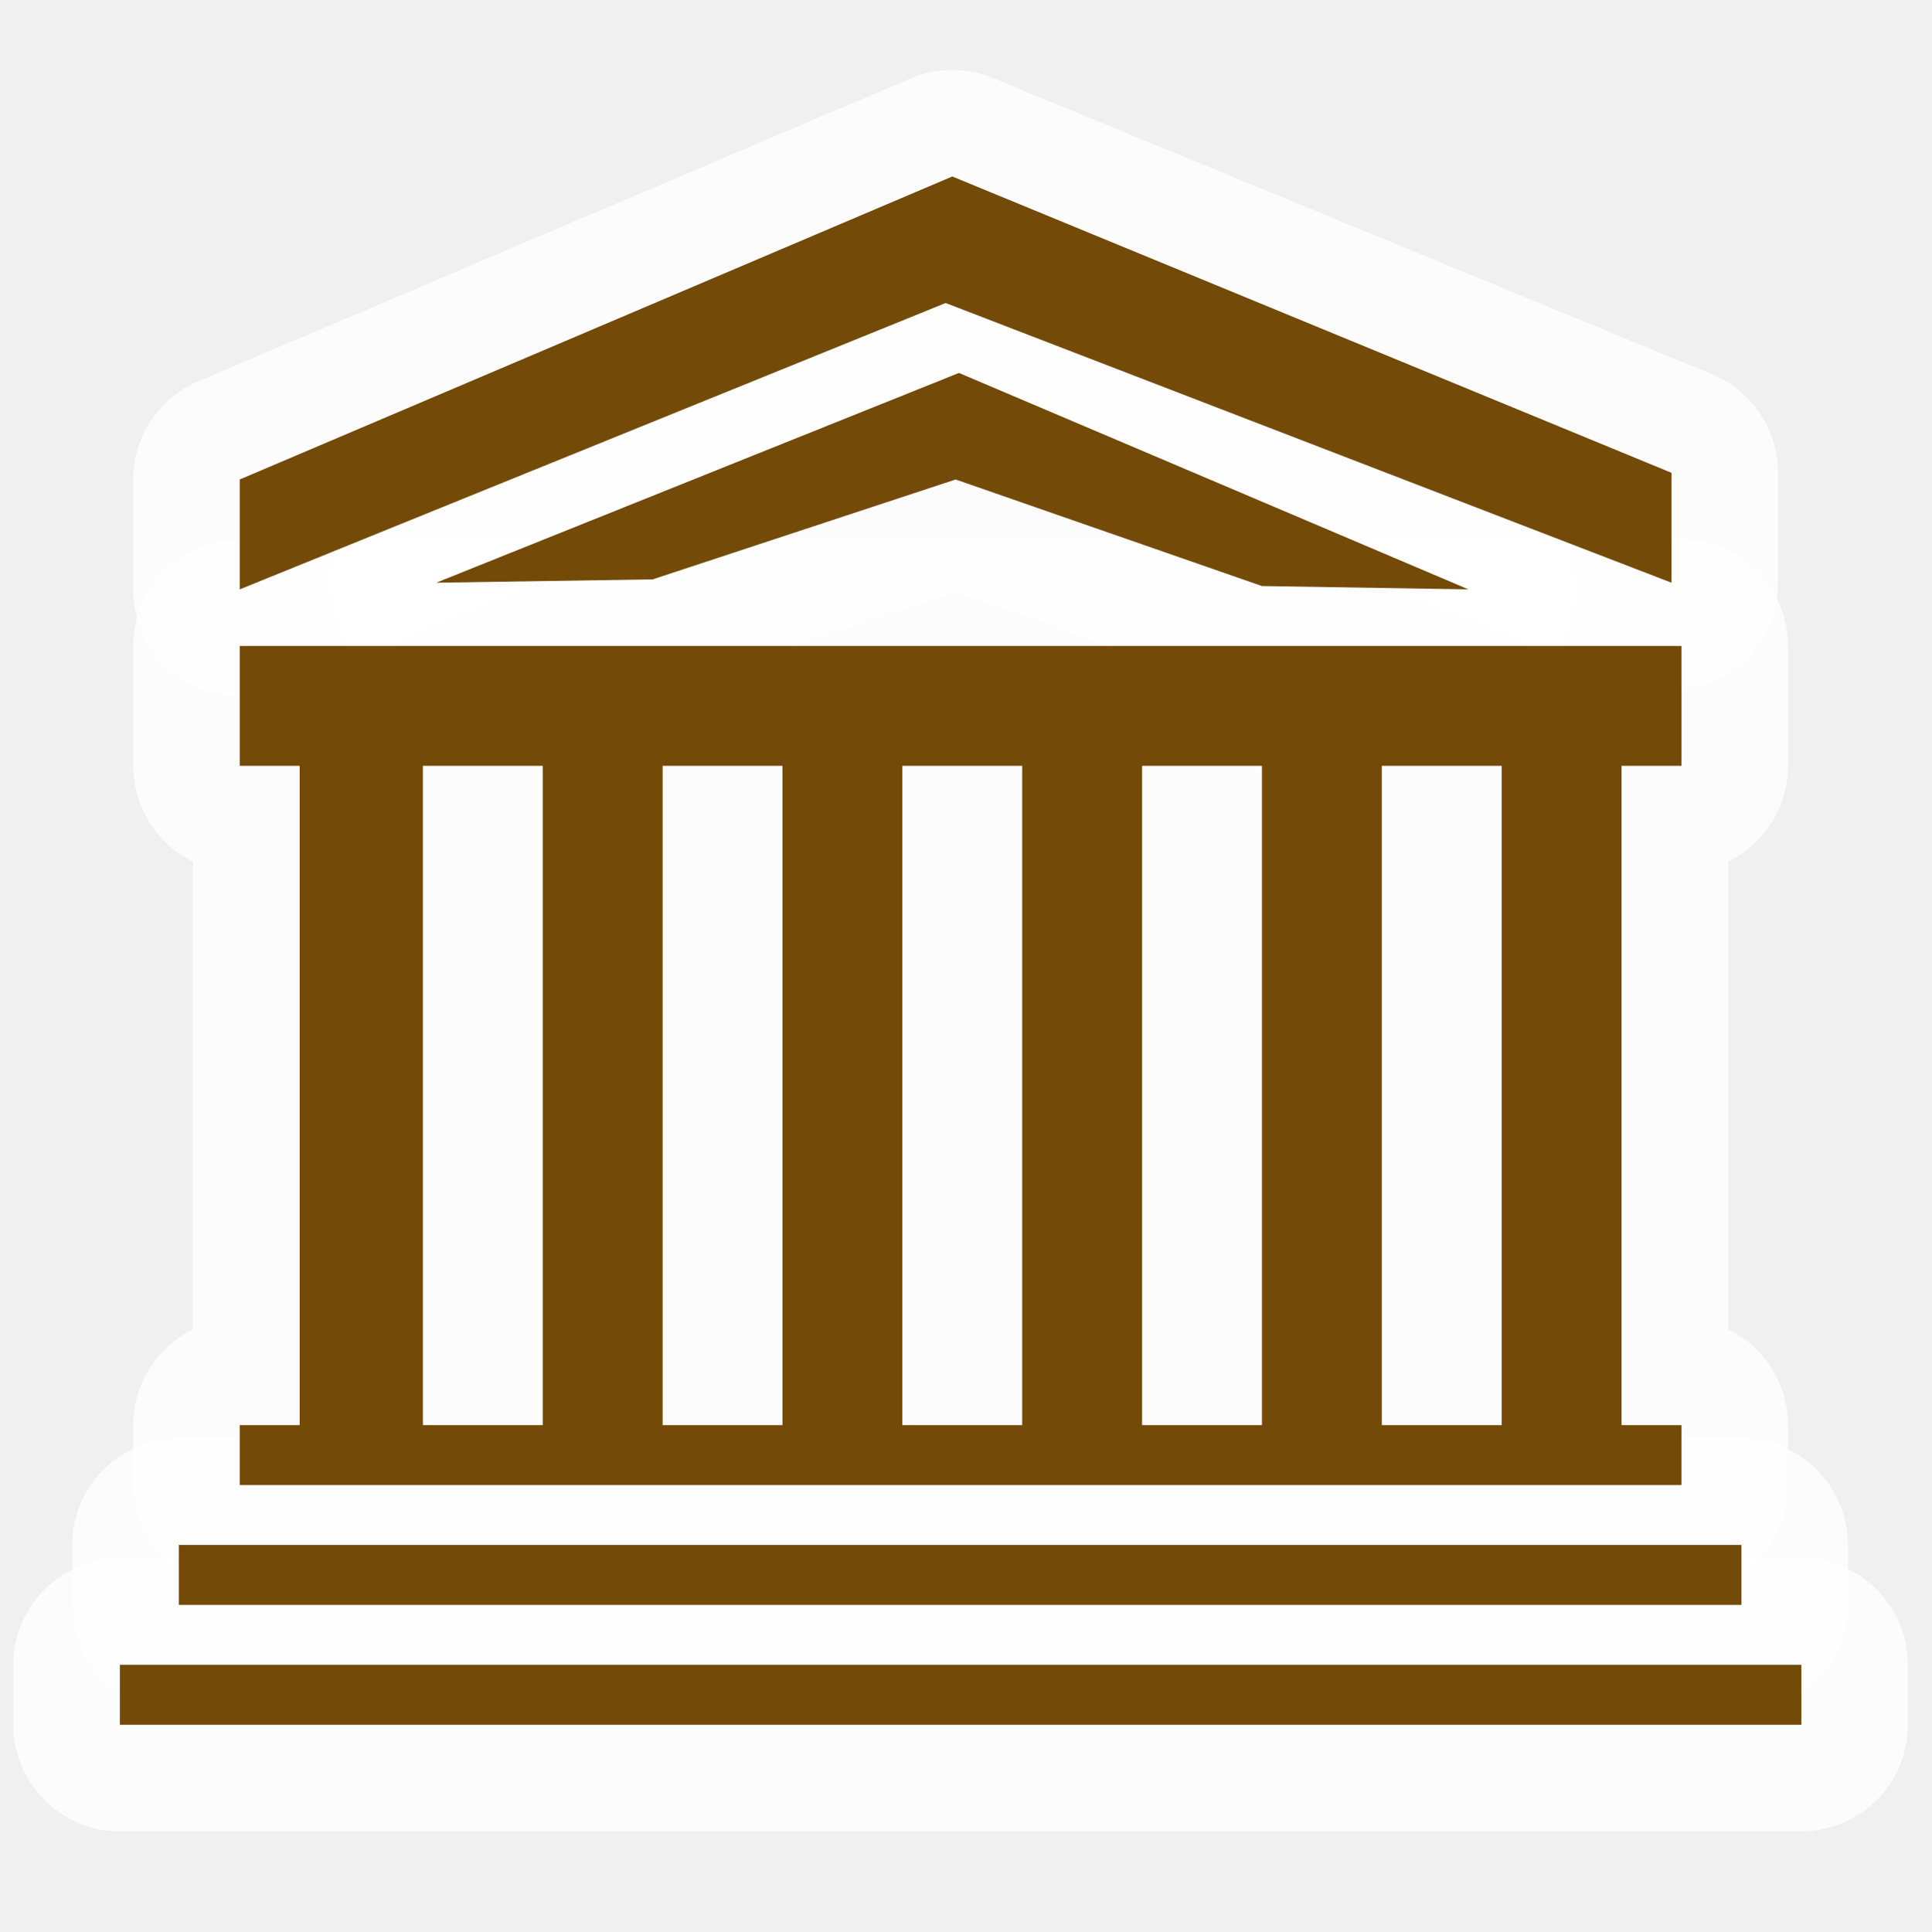
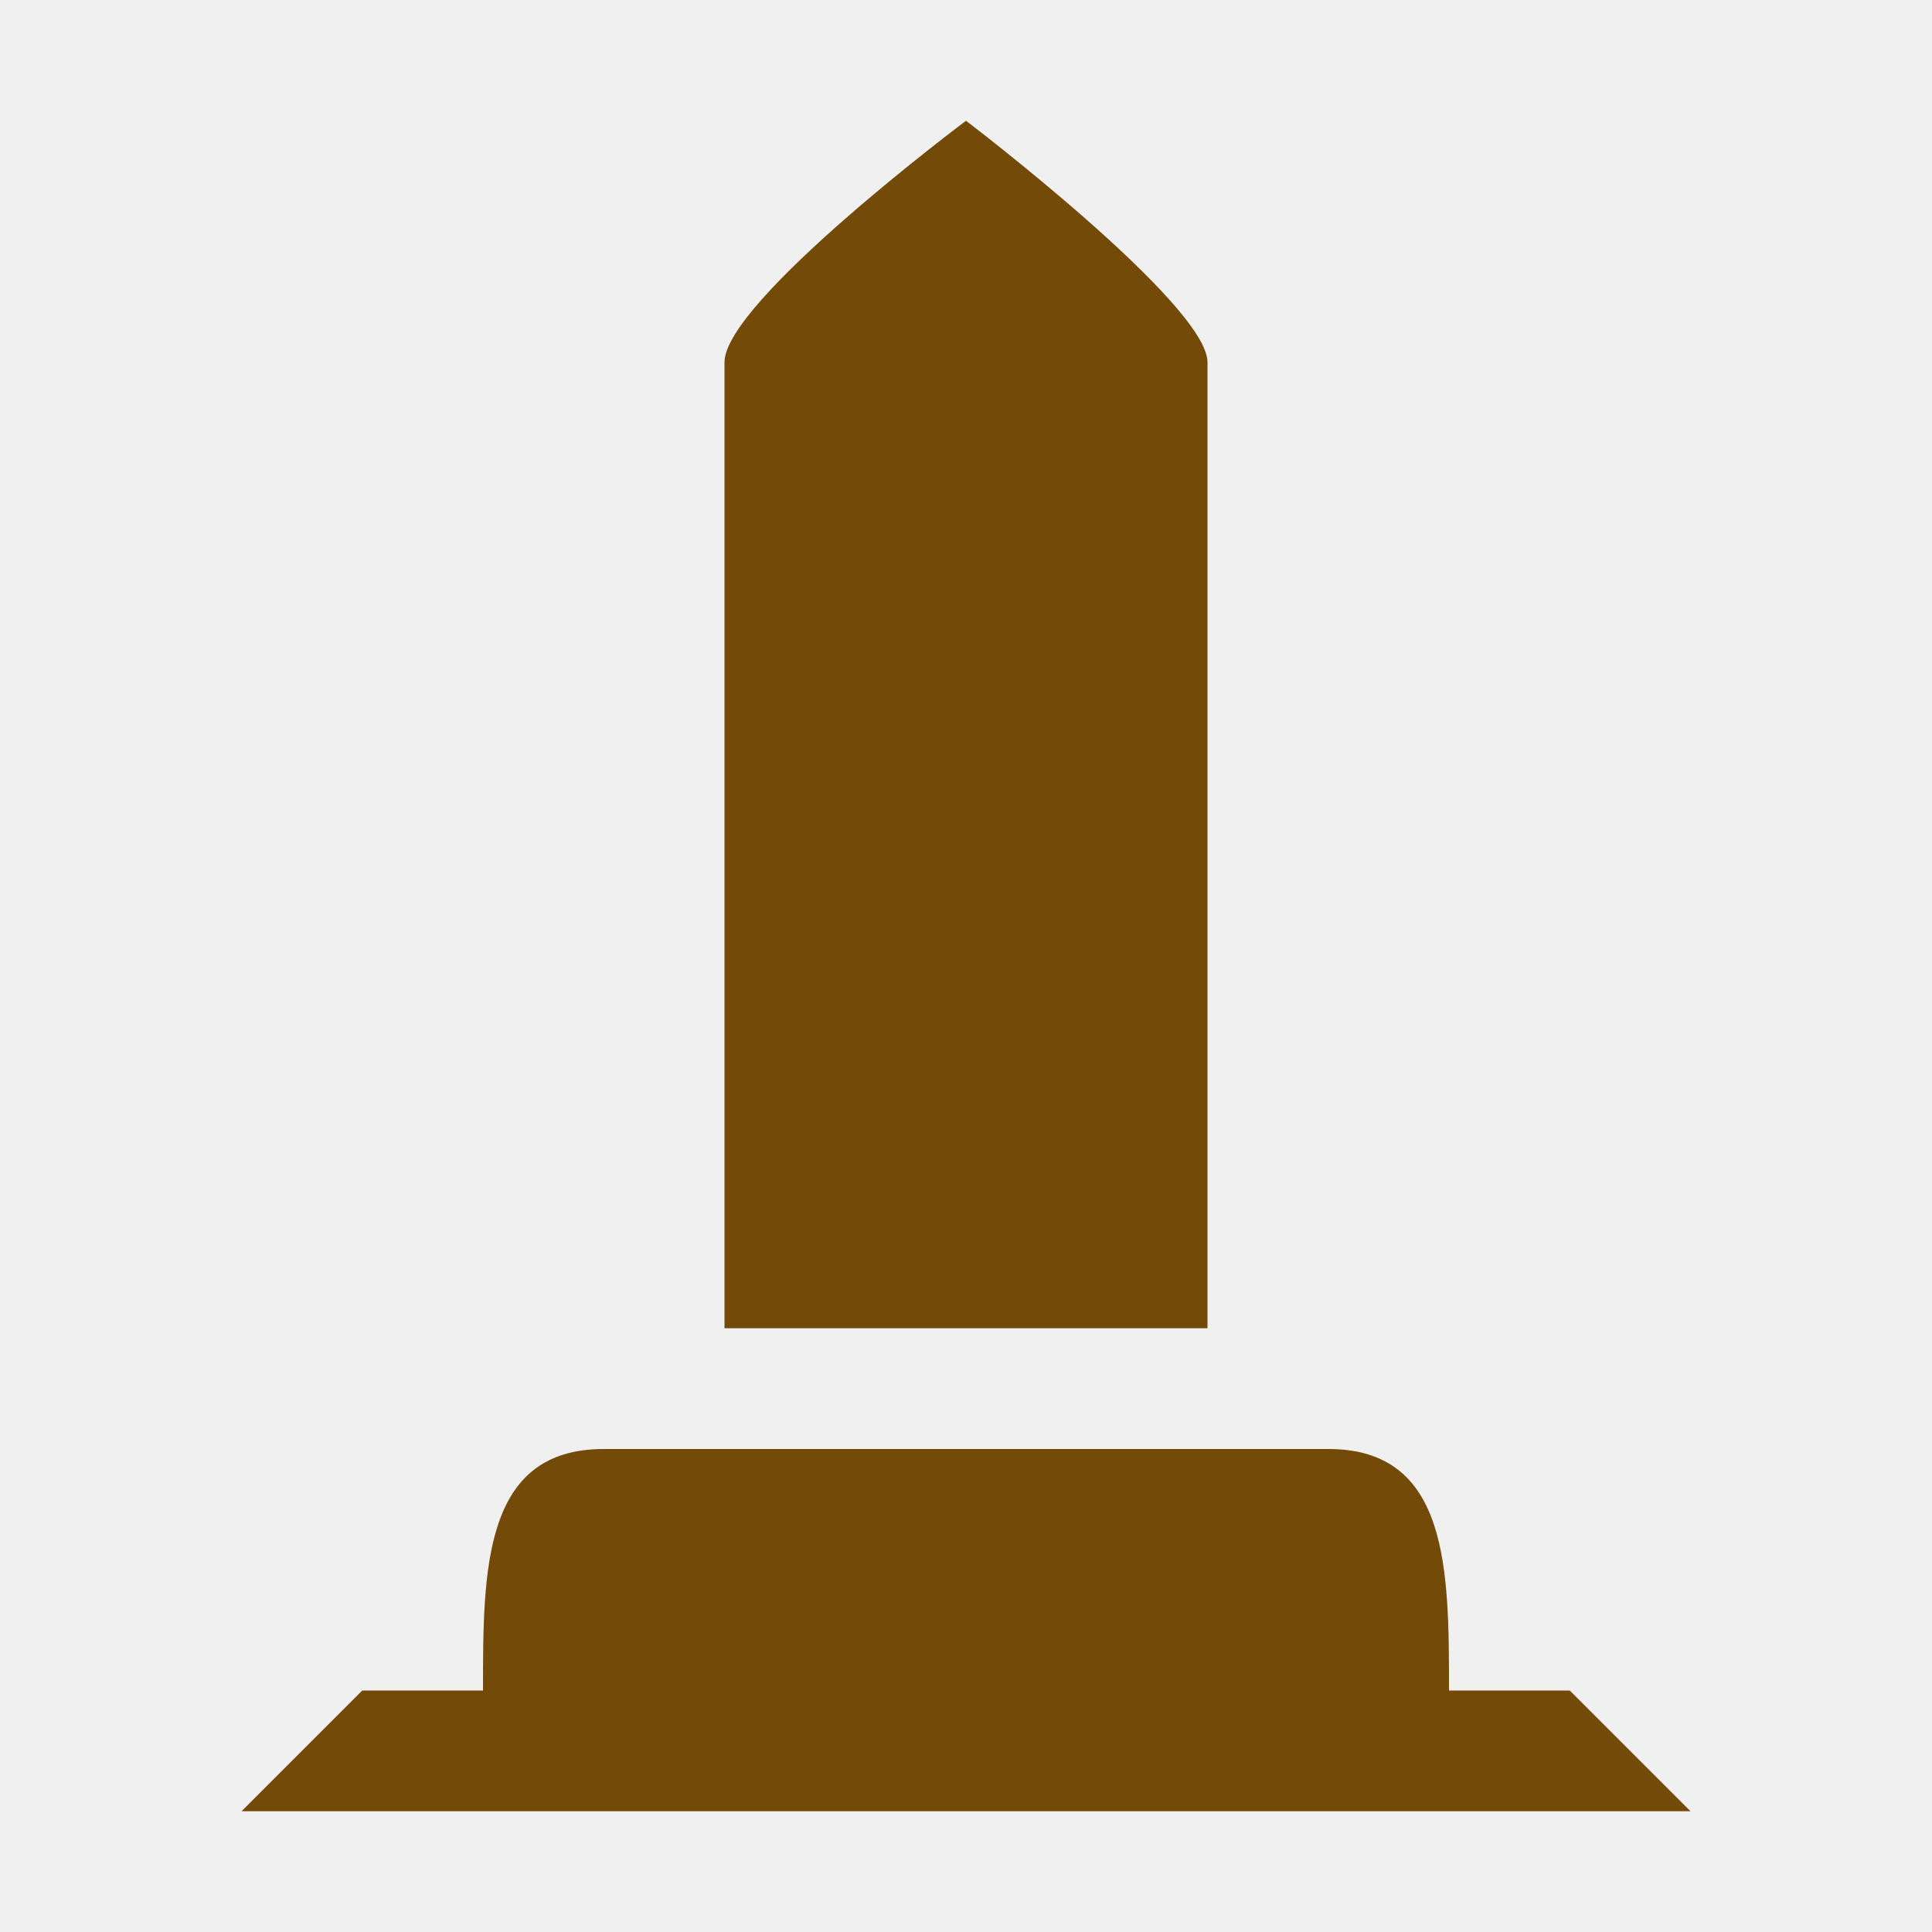
- <svg xmlns="http://www.w3.org/2000/svg" version="1.0" width="580" height="580">
-   <path id="path4156" d="m 72,144 0,33 212,-86 218,84 0,-33 -216,-89 z" mix-blend-mode="normal" solid-color="#000000" opacity="0.8" color-interpolation-filters="linearRGB" filter-gaussianBlur-deviation="0" color="#000000" image-rendering="auto" color-rendering="auto" stroke-width="64" isolation="auto" color-interpolation="sRGB" solid-opacity="1" fill="none" stroke-linejoin="round" filter-blend-mode="normal" stroke="#ffffff" shape-rendering="auto" />
-   <path id="path4158" d="m 131,175 65,-1 91,-30 92,32 62,1 -153,-65 z" mix-blend-mode="normal" solid-color="#000000" opacity="0.8" color-interpolation-filters="linearRGB" filter-gaussianBlur-deviation="0" color="#000000" image-rendering="auto" color-rendering="auto" stroke-width="64" isolation="auto" color-interpolation="sRGB" solid-opacity="1" fill="none" stroke-linejoin="round" filter-blend-mode="normal" stroke="#ffffff" shape-rendering="auto" />
-   <path id="path4160" d="M 72 194 L 72 230 L 90 230 L 90 428 L 72 428 L 72 446 L 505 446 L 505 428 L 487 428 L 487 230 L 505 230 L 505 194 L 72 194 z M 127 230 L 163 230 L 163 428 L 127 428 L 127 230 z M 199 230 L 235 230 L 235 428 L 199 428 L 199 230 z M 271 230 L 307 230 L 307 428 L 271 428 L 271 230 z M 343 230 L 379 230 L 379 428 L 343 428 L 343 230 z M 415 230 L 451 230 L 451 428 L 415 428 L 415 230 z " mix-blend-mode="normal" solid-color="#000000" opacity="0.8" color-interpolation-filters="linearRGB" filter-gaussianBlur-deviation="0" color="#000000" image-rendering="auto" color-rendering="auto" stroke-width="64" isolation="auto" color-interpolation="sRGB" solid-opacity="1" fill="none" stroke-linejoin="round" filter-blend-mode="normal" stroke="#ffffff" shape-rendering="auto" />
-   <path id="path4162" d="m 53.7,482 469.3,0 0,-18 -469.3,0 z" mix-blend-mode="normal" solid-color="#000000" opacity="0.8" color-interpolation-filters="linearRGB" filter-gaussianBlur-deviation="0" color="#000000" image-rendering="auto" color-rendering="auto" stroke-width="64" isolation="auto" color-interpolation="sRGB" solid-opacity="1" fill="none" stroke-linejoin="round" filter-blend-mode="normal" stroke="#ffffff" shape-rendering="auto" />
-   <path id="path4164" d="m 36,518 505,0 0,-18 -505,0 z" mix-blend-mode="normal" solid-color="#000000" opacity="0.8" color-interpolation-filters="linearRGB" filter-gaussianBlur-deviation="0" color="#000000" image-rendering="auto" color-rendering="auto" stroke-width="64" isolation="auto" color-interpolation="sRGB" solid-opacity="1" fill="none" stroke-linejoin="round" filter-blend-mode="normal" stroke="#ffffff" shape-rendering="auto" />
-   <path d="m 72,144 0,33 212,-86 218,84 0,-33 -216,-89 z" id="path4153" fill="#734a08" />
-   <path d="m 131,175 65,-1 91,-30 92,32 62,1 -153,-65 z" id="path4150" fill="#734a08" />
-   <path d="M 72 194 L 72 230 L 90 230 L 90 428 L 72 428 L 72 446 L 505 446 L 505 428 L 487 428 L 487 230 L 505 230 L 505 194 L 72 194 z M 127 230 L 163 230 L 163 428 L 127 428 L 127 230 z M 199 230 L 235 230 L 235 428 L 199 428 L 199 230 z M 271 230 L 307 230 L 307 428 L 271 428 L 271 230 z M 343 230 L 379 230 L 379 428 L 343 428 L 343 230 z M 415 230 L 451 230 L 451 428 L 415 428 L 415 230 z " id="path4148" fill="#734a08" />
-   <path d="m 53.7,482 469.3,0 0,-18 -469.3,0 z" id="path4136" fill="#734a08" />
-   <path d="m 36,518 505,0 0,-18 -505,0 z" id="path4152" fill="#734a08" />
+ <svg xmlns="http://www.w3.org/2000/svg" version="1.1" width="16" height="16" viewBox="0 0 16 16" id="svg2">
+   <defs id="defs6" />
+   <rect width="16" height="16" x="0" y="0" id="canvas" style="fill:none;stroke:none;visibility:hidden" />
+   <path d="M 7,0 C 7,0 5,1.497 5,2 l 0,8 4,0 0,-8 C 9,1.521 7,0 7,0 z M 4,11 c -1,0 -1,1 -1,2 l -1,0 -1,1 12,0 -1,-1 -1,0 c 0,-1 0,-2 -1,-2 z" id="monument" style="fill:#734a08;fill-opacity:1" transform="translate(1,1)" />
</svg>
